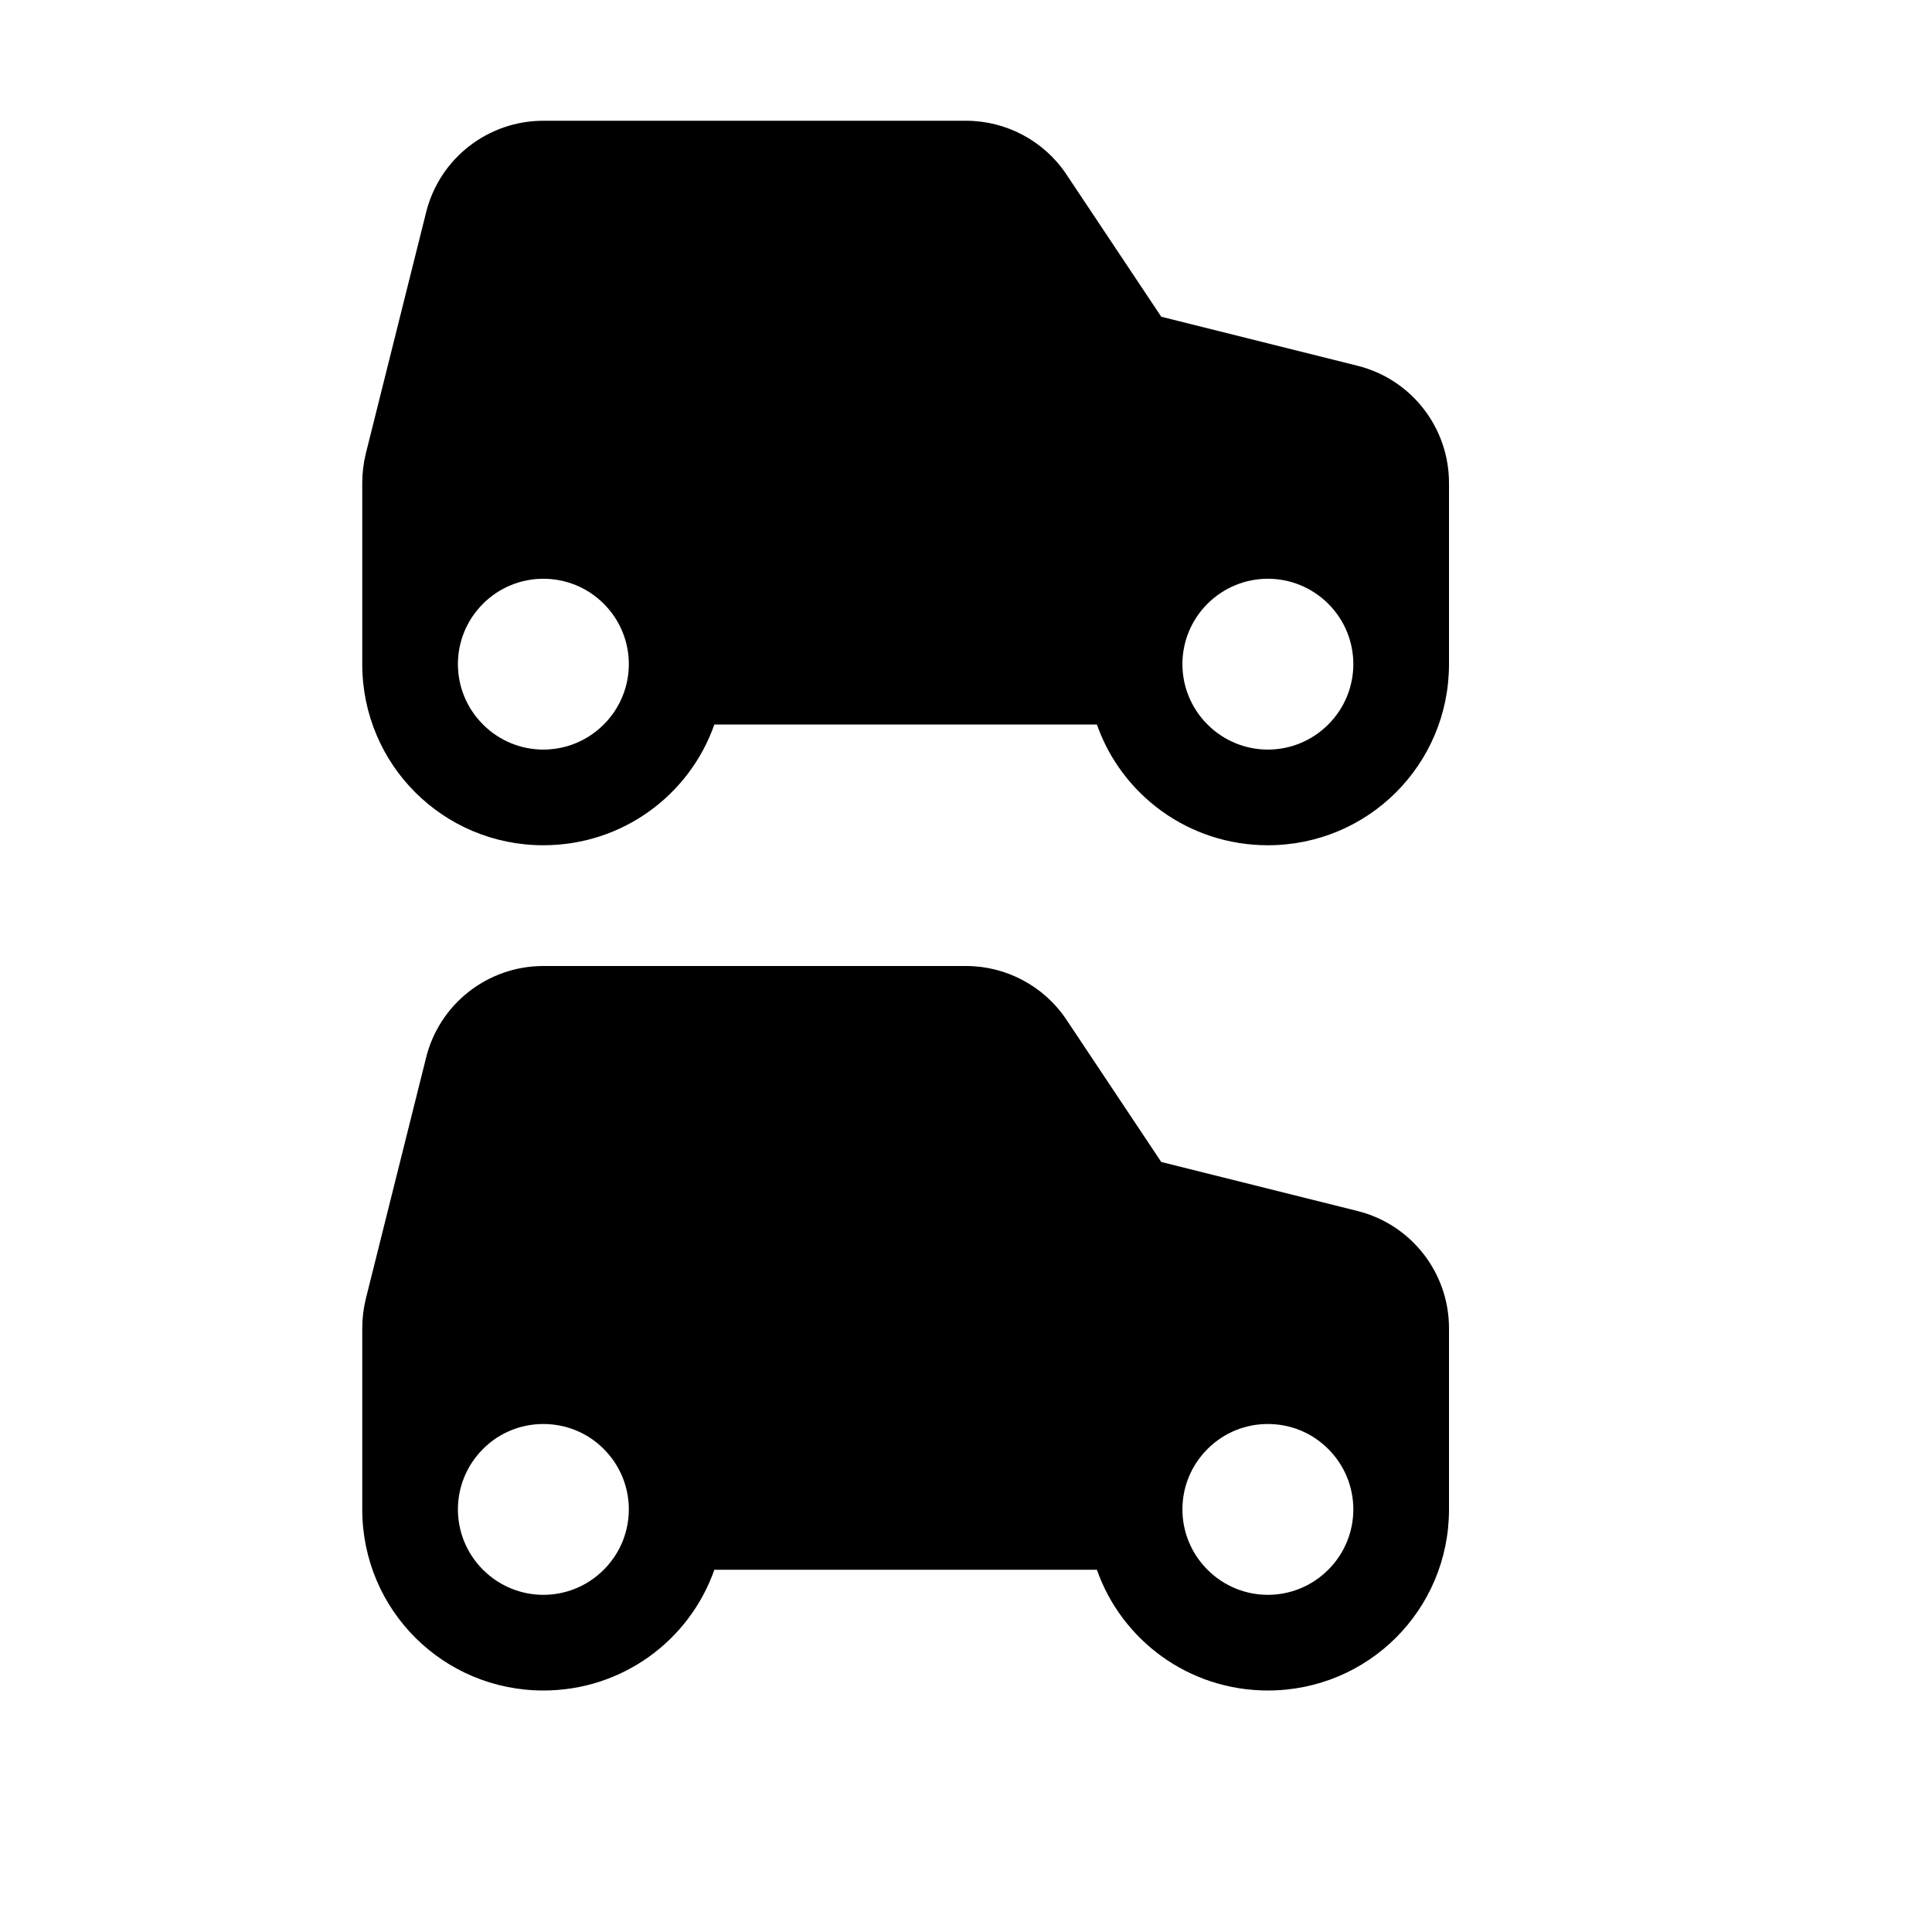
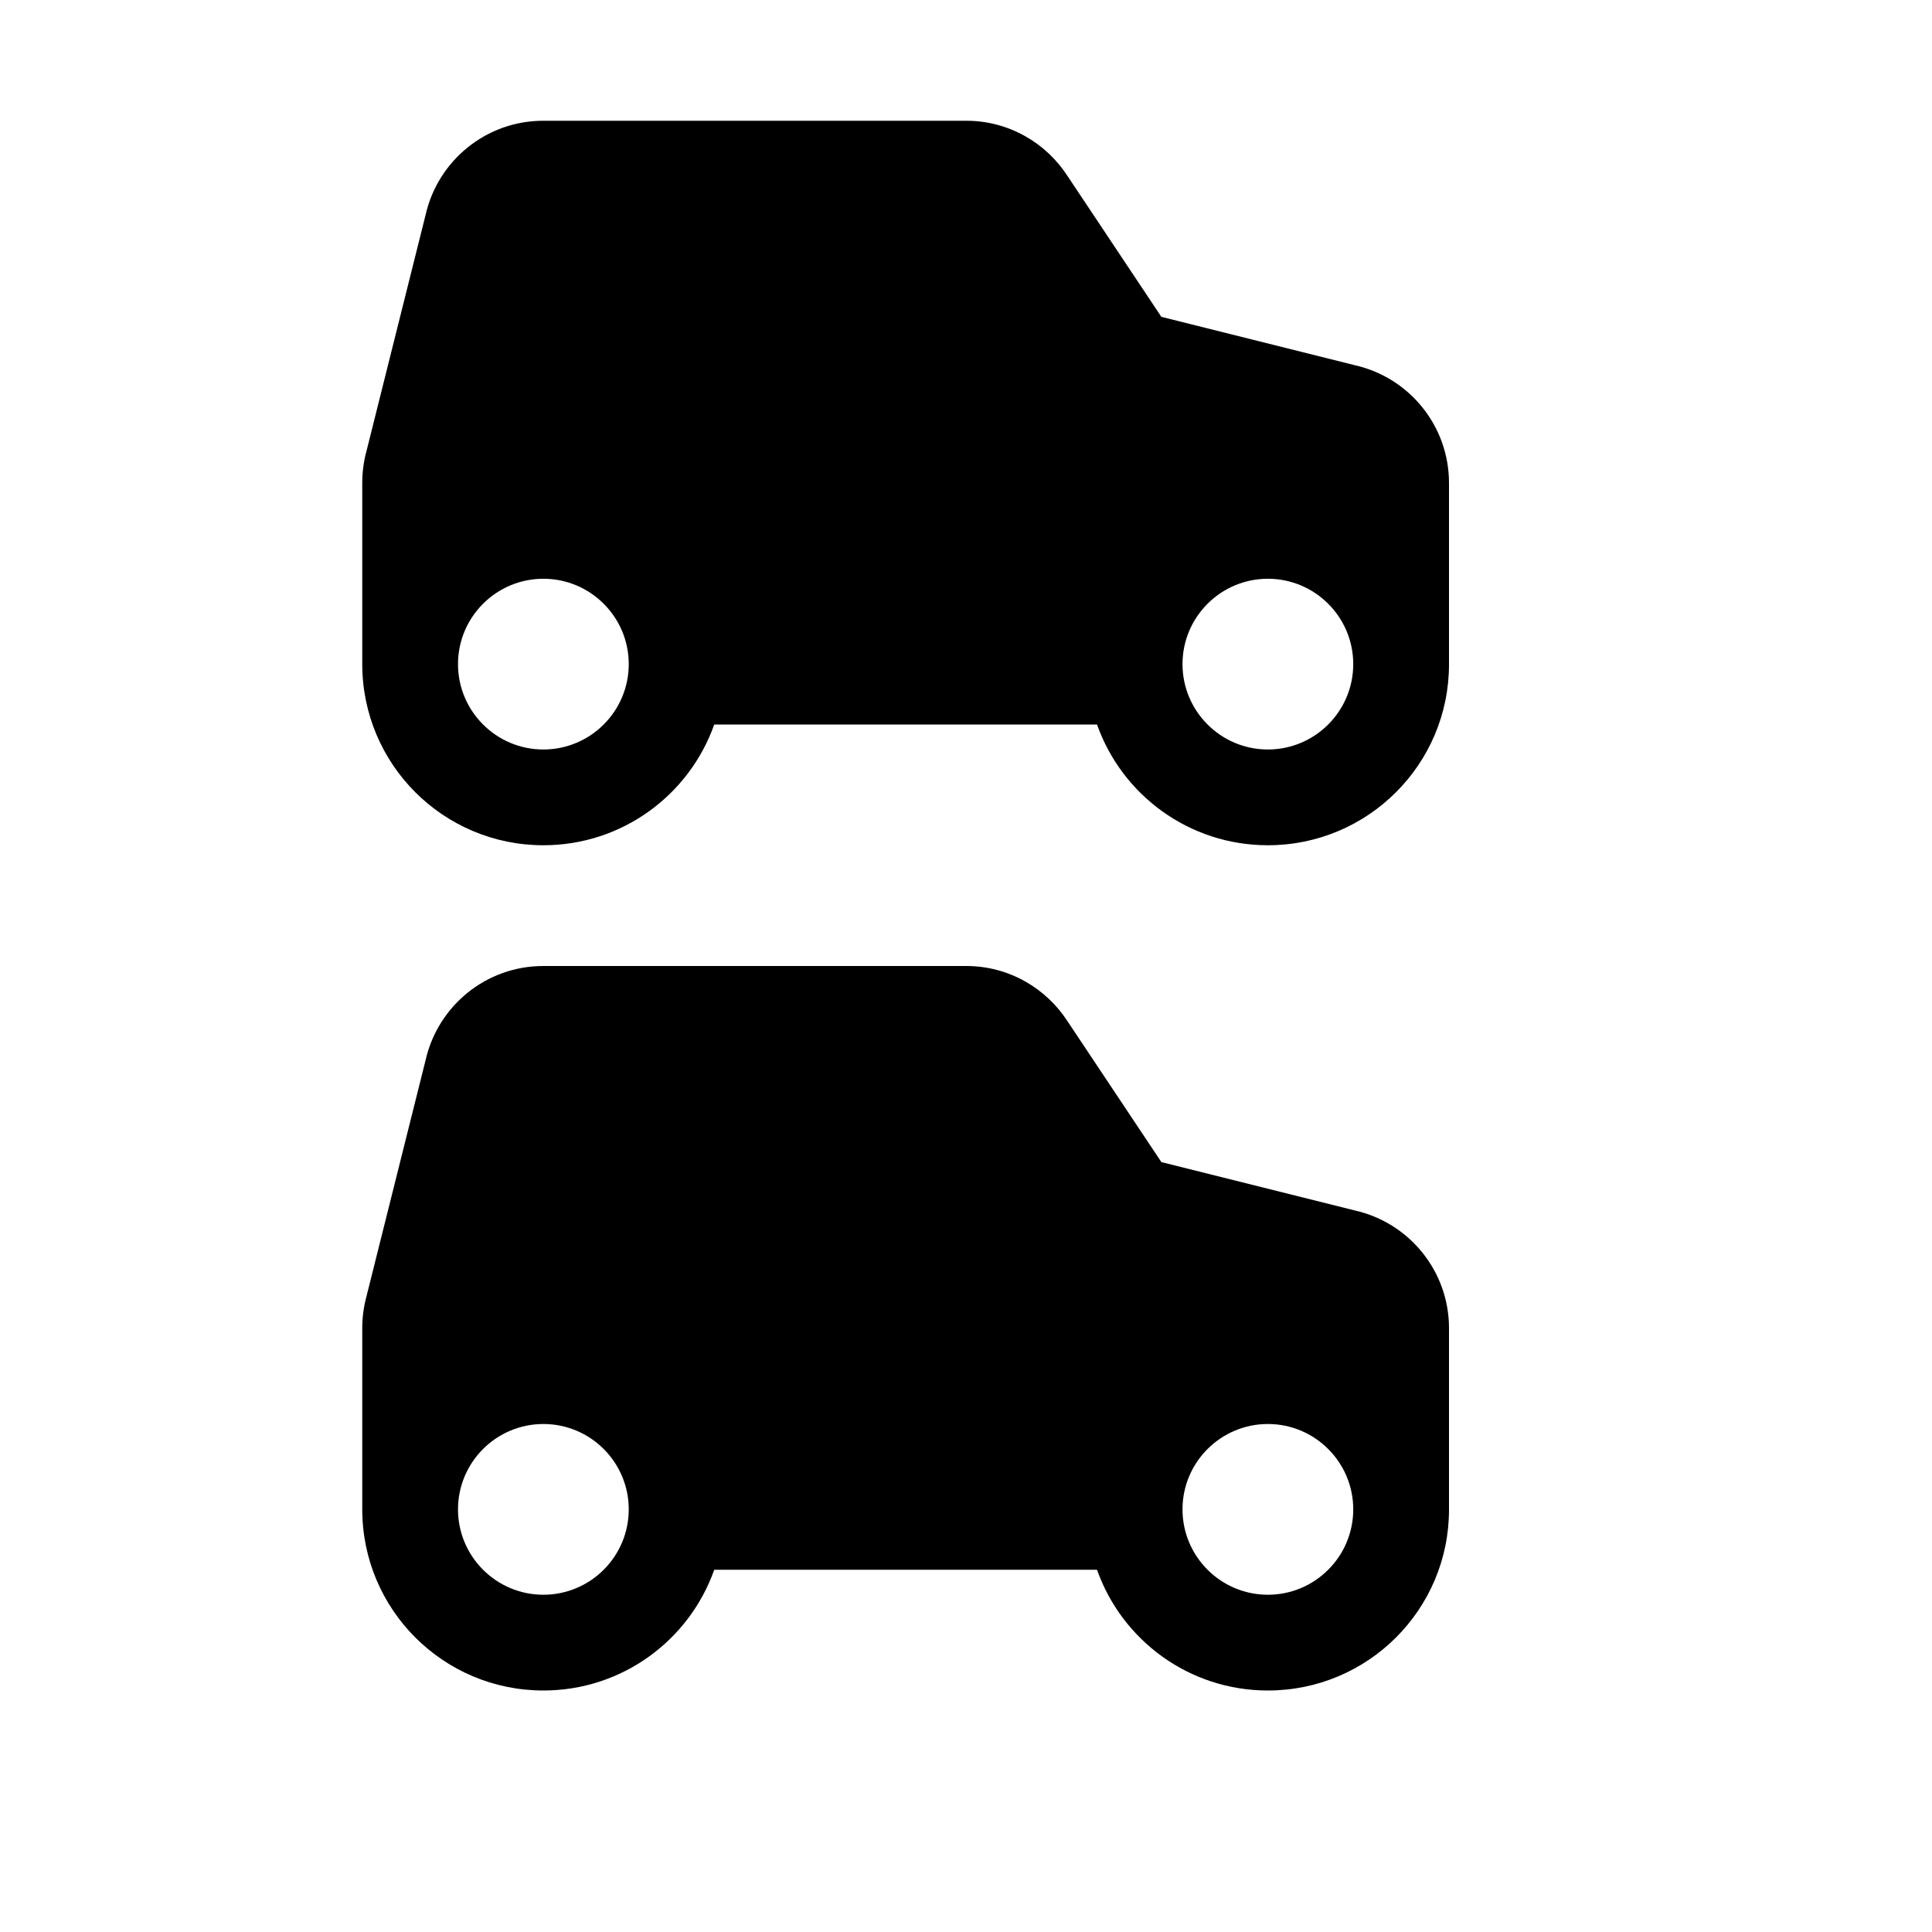
<svg xmlns="http://www.w3.org/2000/svg" width="16" height="16">
-   <path d="M 4.5,1.0 C 4.041,1 3.64,1.312 3.529,1.758 L 3.029,3.758 C 3.01,3.837 3,3.918 3.0,4.0 L 3.0,5.5 L 3.0,5.502 C 3.001,6.332 3.67,7.0 4.5,7.0 C 5.155,7.0 5.711,6.584 5.916,6.0 L 9.084,6.0 C 9.289,6.584 9.845,7.0 10.5,7.0 C 11.33,7.0 11.999,6.332 12.0,5.502 L 12.0,5.5 L 12.0,4.0 C 12,3.541 11.688,3.14 11.242,3.029 L 9.617,2.623 L 8.832,1.445 C 8.647,1.167 8.334,1.0 8.0,1.0 L 6.0,1.0 L 4.5,1.0 M 4.5,4.793 C 4.681,4.793 4.862,4.862 5.0,5.0 C 5.277,5.277 5.277,5.723 5.0,6.0 C 4.723,6.277 4.277,6.277 4.0,6.0 C 3.723,5.723 3.723,5.277 4.0,5.0 C 4.138,4.862 4.319,4.793 4.5,4.793 M 10.5,4.793 C 10.681,4.793 10.861,4.862 11.0,5.0 C 11.277,5.277 11.277,5.723 11.0,6.0 C 10.723,6.277 10.277,6.277 10.0,6.0 C 9.723,5.723 9.723,5.277 10.0,5.0 C 10.139,4.862 10.319,4.793 10.5,4.793 M 4.5,8.0 C 4.041,8 3.64,8.312 3.529,8.758 L 3.029,10.758 C 3.01,10.837 3,10.918 3.0,11.0 L 3.0,12.5 L 3.0,12.502 C 3.001,13.332 3.67,14.0 4.5,14.0 C 5.155,14.0 5.711,13.584 5.916,13.0 L 9.084,13.0 C 9.289,13.584 9.845,14.0 10.5,14.0 C 11.33,14.0 11.999,13.332 12.0,12.502 L 12.0,12.5 L 12.0,11.0 C 12,10.541 11.688,10.14 11.242,10.029 L 9.617,9.623 L 8.832,8.445 C 8.647,8.167 8.334,8.0 8.0,8.0 L 6.0,8.0 L 4.5,8.0 M 4.5,11.793 C 4.681,11.793 4.862,11.861 5.0,12.0 C 5.277,12.277 5.277,12.723 5.0,13.0 C 4.723,13.277 4.277,13.277 4.0,13.0 C 3.723,12.723 3.723,12.277 4.0,12.0 C 4.138,11.861 4.319,11.793 4.5,11.793 M 10.5,11.793 C 10.681,11.793 10.861,11.861 11.0,12.0 C 11.277,12.277 11.277,12.723 11.0,13.0 C 10.723,13.277 10.277,13.277 10.0,13.0 C 9.723,12.723 9.723,12.277 10.0,12.0 C 10.139,11.861 10.319,11.793 10.5,11.793" fill="#000" />
+   <path d="M 4.5,1.0 C 4.023,1.0 3.626,1.333 3.525,1.778 L 3.035,3.736 C 3.012,3.82 3.0,3.909 3.0,4.0 L 3.0,5.499 C 3.0,6.33 3.672,7.0 4.5,7.0 C 5.153,7.0 5.709,6.583 5.915,6.0 L 9.085,6.0 C 9.291,6.583 9.847,7.0 10.5,7.0 C 11.328,7.0 12.0,6.33 12.0,5.502 L 12.0,4.001 C 12.0,3.524 11.668,3.126 11.222,3.025 L 9.618,2.624 L 8.841,1.458 C 8.663,1.183 8.354,1.0 8.002,1.0 L 4.5,1.0 M 9.793,5.5 C 9.793,5.11 10.11,4.793 10.5,4.793 C 10.89,4.793 11.207,5.11 11.207,5.5 C 11.207,5.89 10.89,6.207 10.5,6.207 C 10.11,6.207 9.793,5.89 9.793,5.5 M 3.793,5.5 C 3.793,5.11 4.11,4.793 4.5,4.793 C 4.89,4.793 5.207,5.11 5.207,5.5 C 5.207,5.89 4.89,6.207 4.5,6.207 C 4.11,6.207 3.793,5.89 3.793,5.5 M 4.5,8.0 C 4.023,8.0 3.626,8.333 3.525,8.778 L 3.035,10.736 C 3.012,10.82 3.0,10.909 3.0,11.0 L 3.0,12.499 C 3.0,13.33 3.672,14.0 4.5,14.0 C 5.153,14.0 5.709,13.583 5.915,13.0 L 9.085,13.0 C 9.291,13.583 9.847,14.0 10.5,14.0 C 11.328,14.0 12.0,13.33 12.0,12.502 L 12.0,11.0 C 12.0,10.524 11.668,10.126 11.222,10.025 L 9.618,9.624 L 8.841,8.458 C 8.663,8.183 8.354,8.0 8.002,8.0 L 4.5,8.0 M 9.793,12.5 C 9.793,12.11 10.11,11.793 10.5,11.793 C 10.89,11.793 11.207,12.11 11.207,12.5 C 11.207,12.89 10.89,13.207 10.5,13.207 C 10.11,13.207 9.793,12.89 9.793,12.5 M 3.793,12.5 C 3.793,12.11 4.11,11.793 4.5,11.793 C 4.89,11.793 5.207,12.11 5.207,12.5 C 5.207,12.89 4.89,13.207 4.5,13.207 C 4.11,13.207 3.793,12.89 3.793,12.5" fill="#000" />
</svg>
